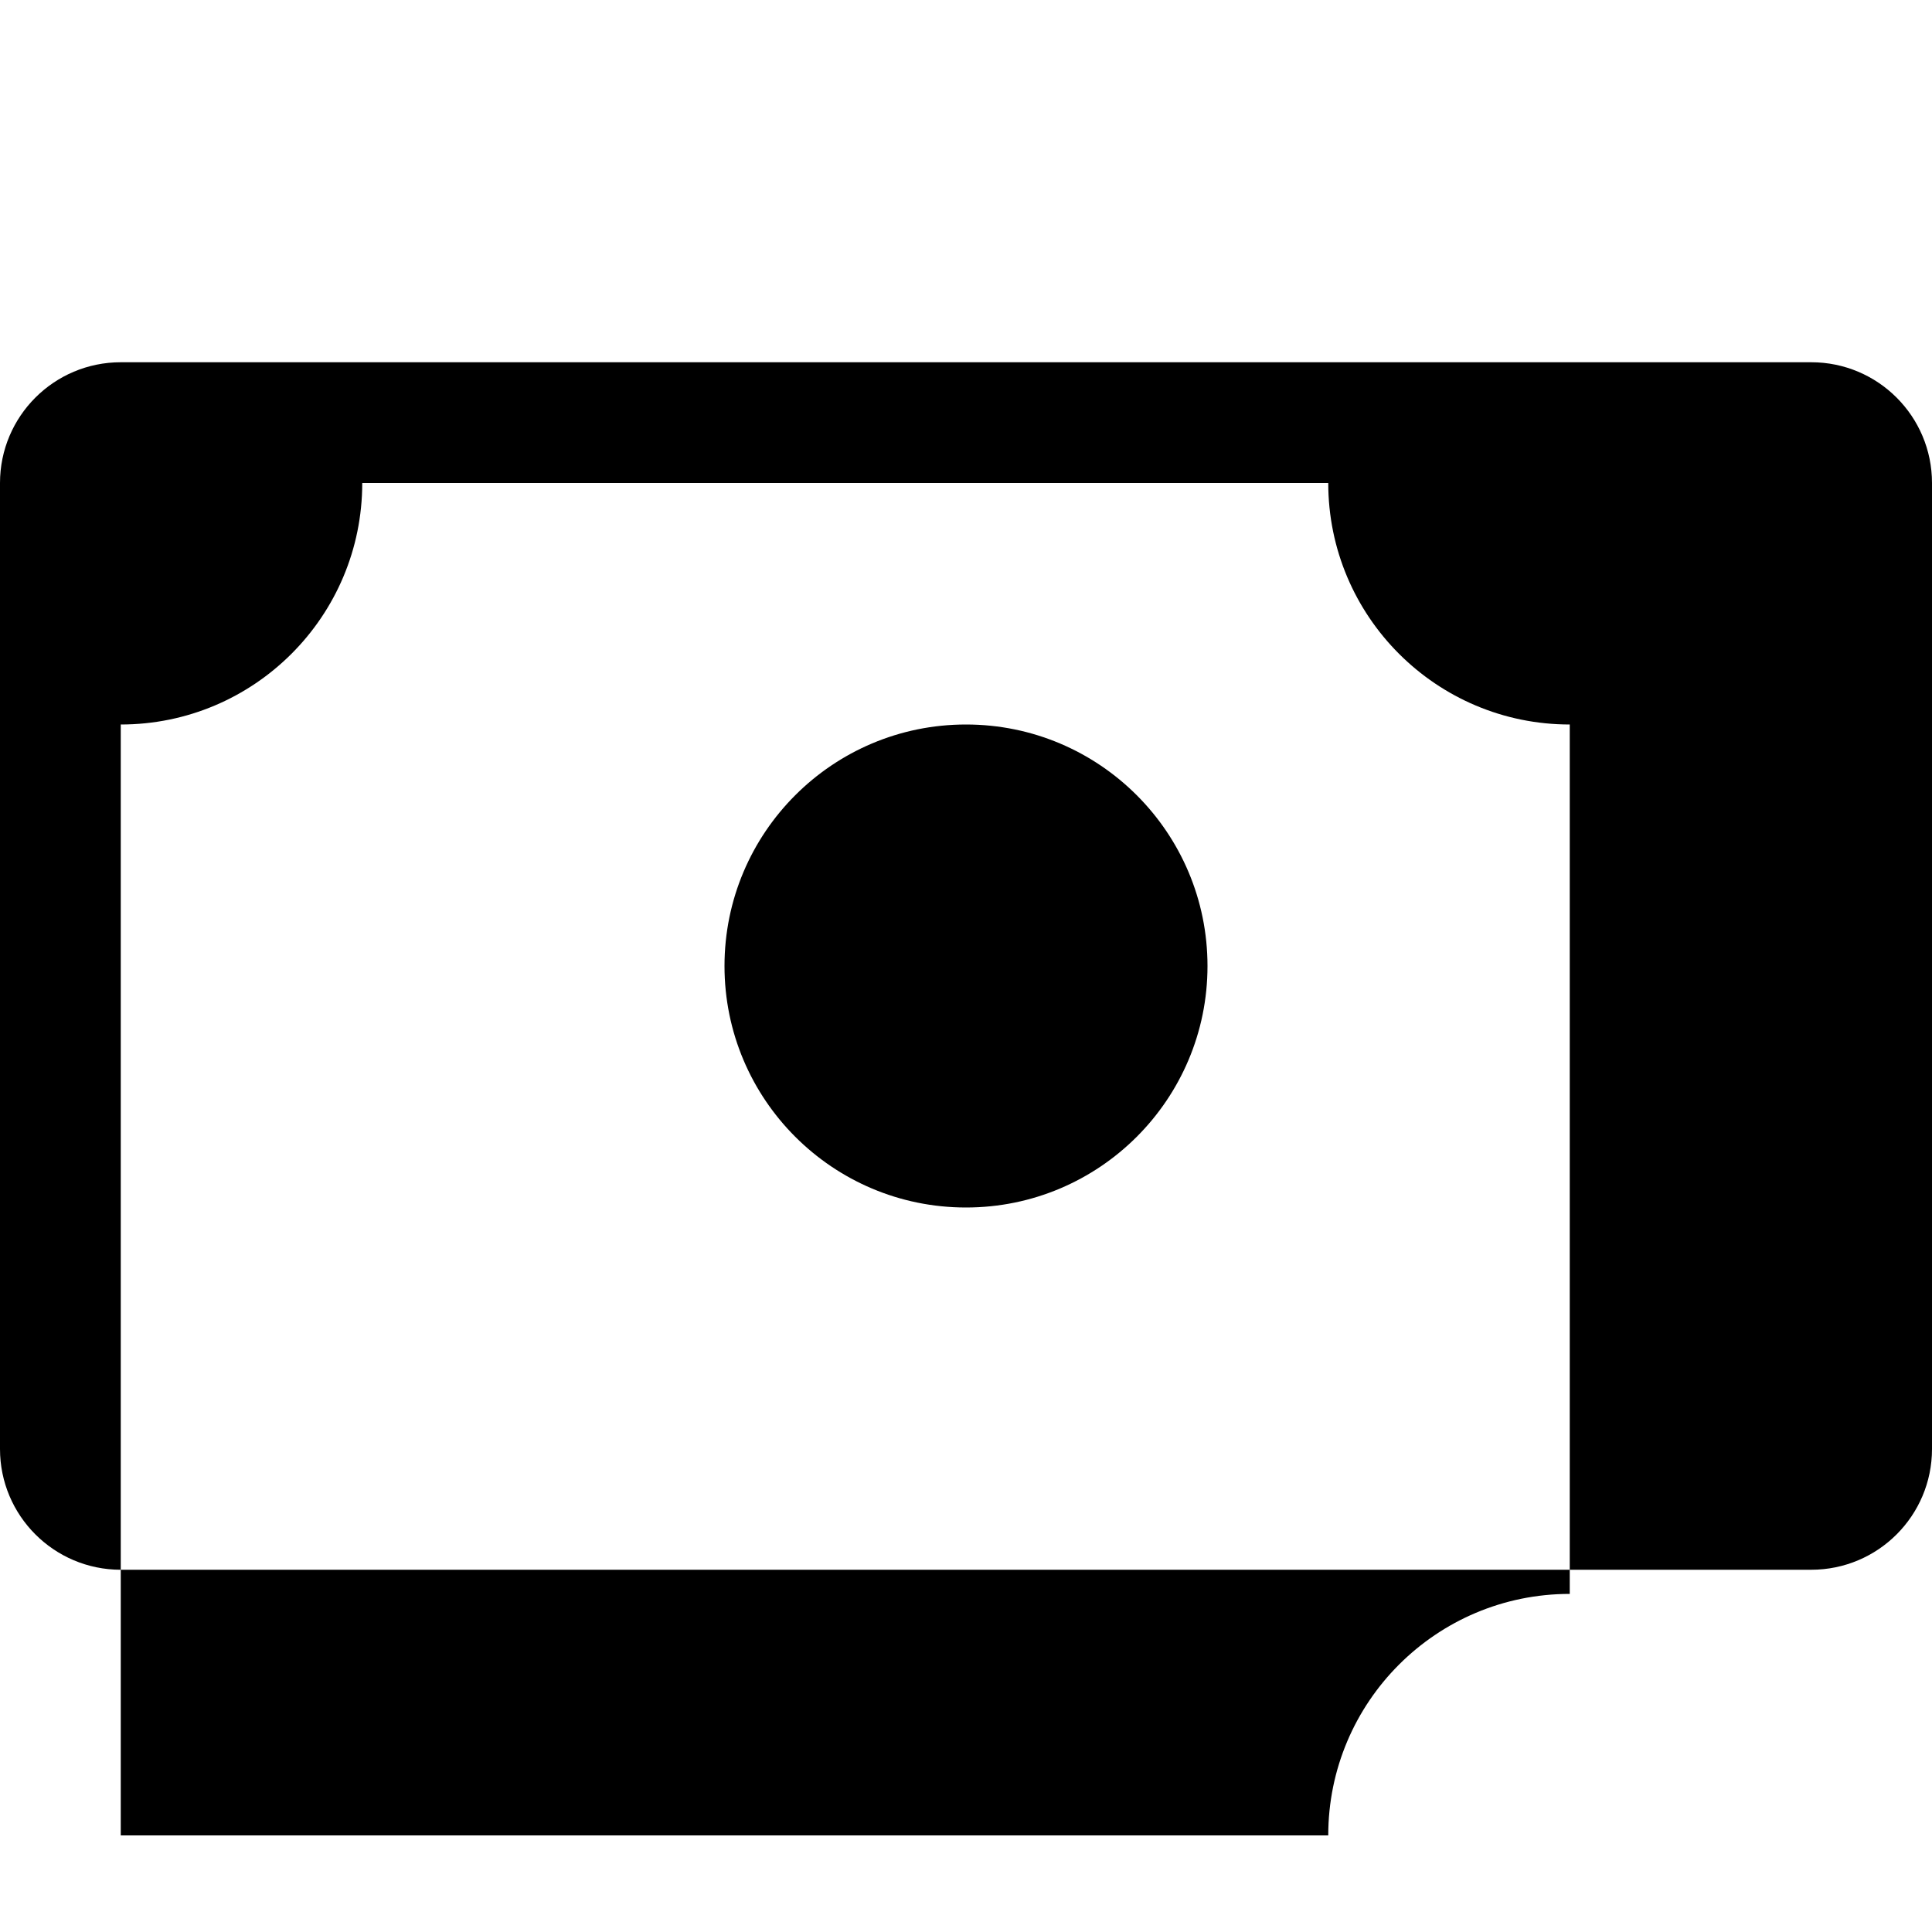
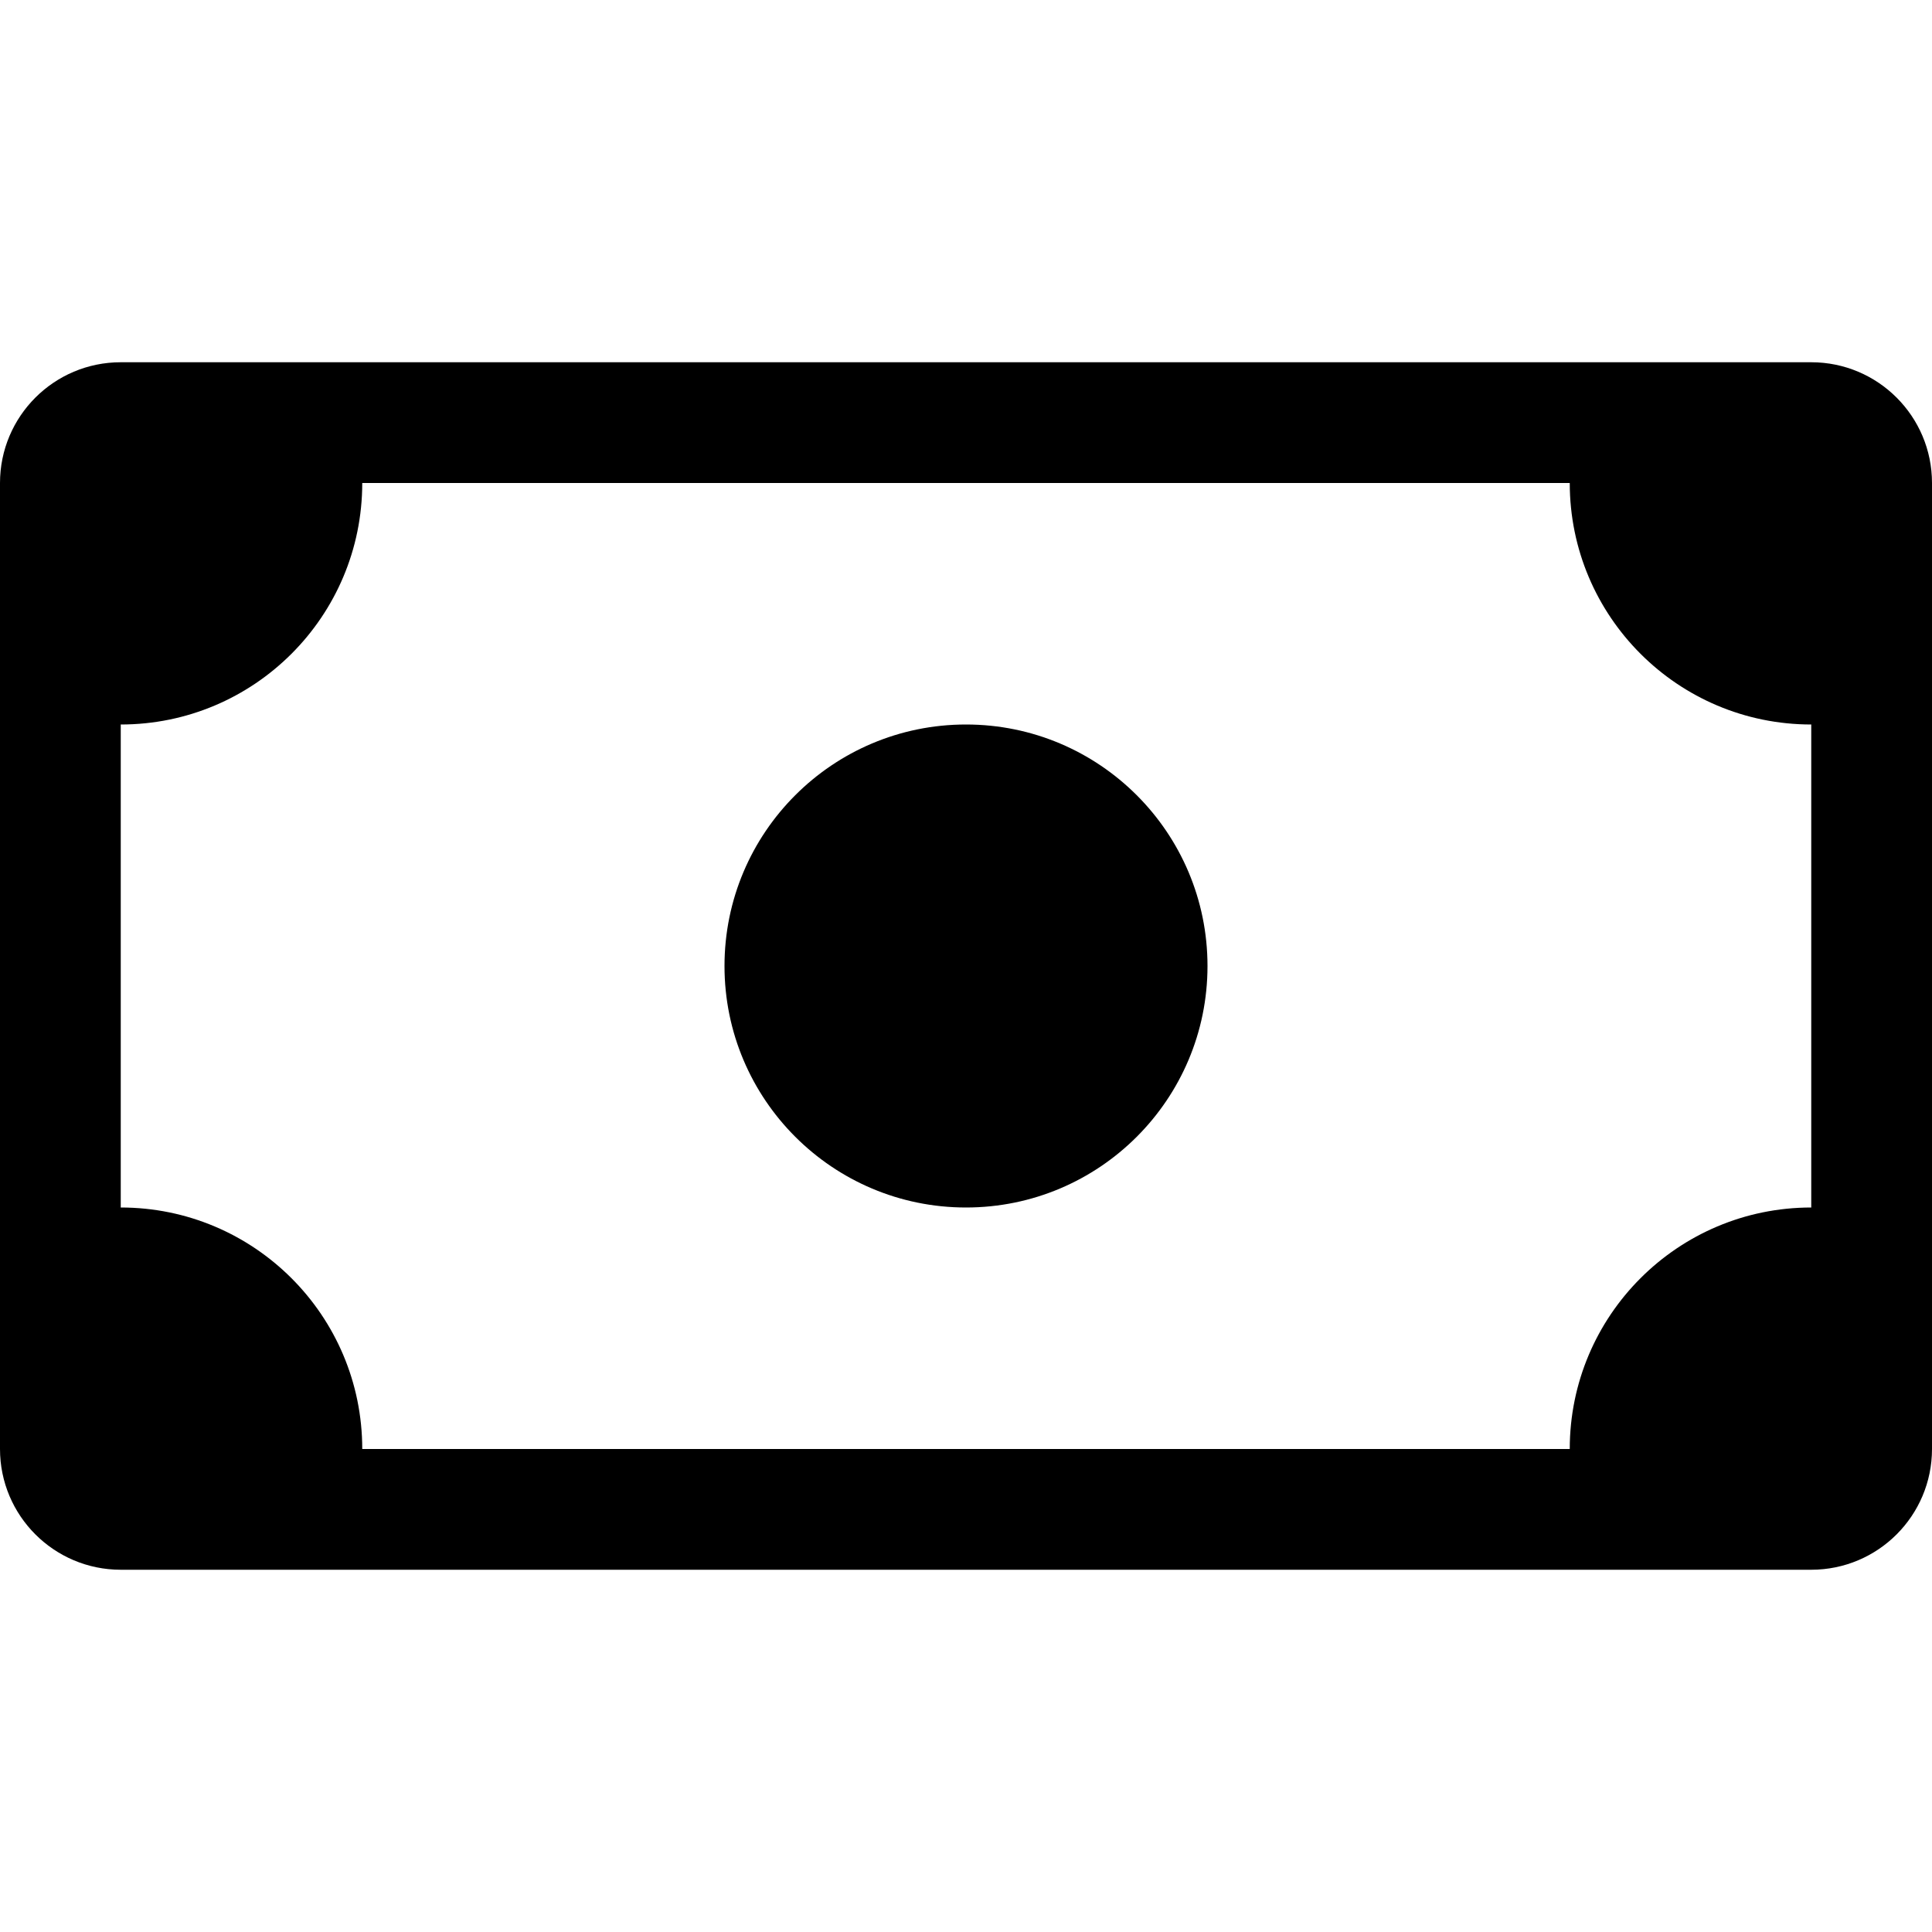
<svg xmlns="http://www.w3.org/2000/svg" width="16" height="16" fill="currentColor" class="bi bi-cash" viewBox="0 0 16 16">
  <path d="M8 10a2 2 0 1 0 0-4 2 2 0 0 0 0 4z" />
-   <path d="M0 4a1 1 0 0 1 1-1h14a1 1 0 0 1 1 1v8a1 1 0 0 1-1 1H1a1 1 0 0 1-1-1V4zm3 0a2 2 0 0 1-2 2v4.2 0 0 1 2 2h10a2 2 0 0 1 2-2V6a2 2 0 0 1-2-2H3z" />
+   <path d="M0 4a1 1 0 0 1 1-1h14a1 1 0 0 1 1 1v8a1 1 0 0 1-1 1H1a1 1 0 0 1-1-1V4zm3 0a2 2 0 0 1-2 2v4a2 2 0 0 1 2 2h10a2 2 0 0 1 2-2V6a2 2 0 0 1-2-2H3z" />
</svg>
